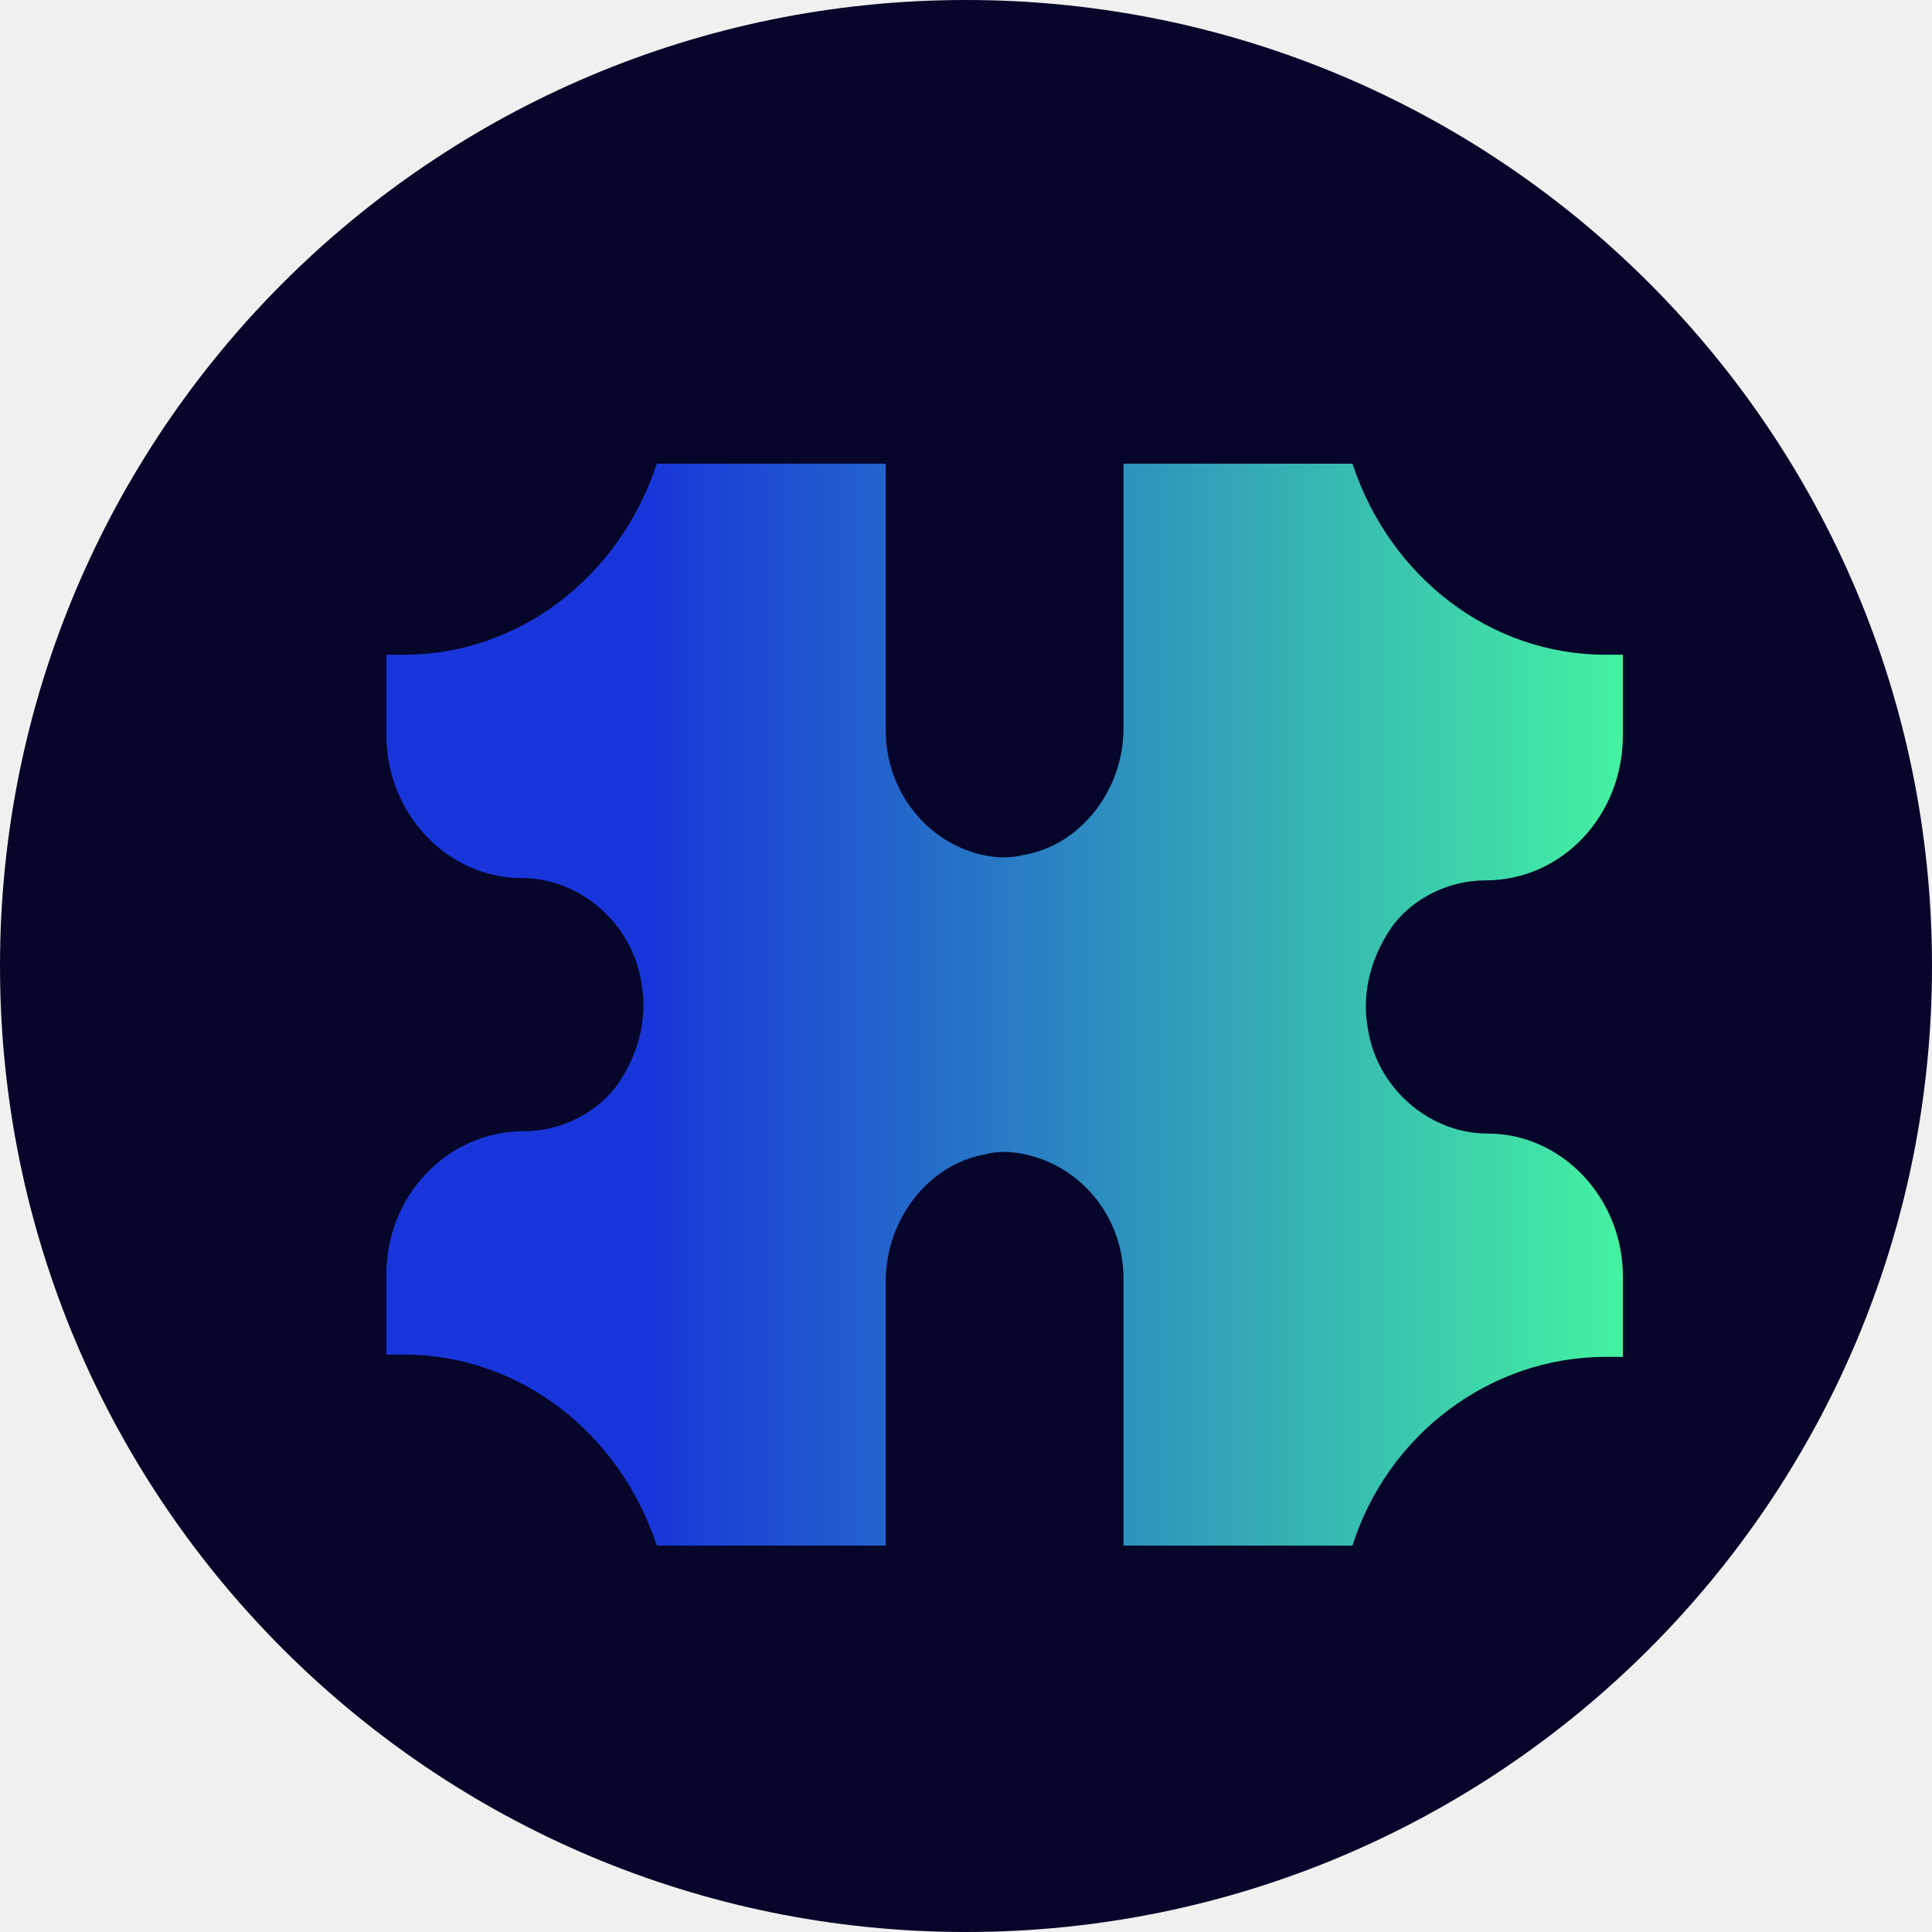
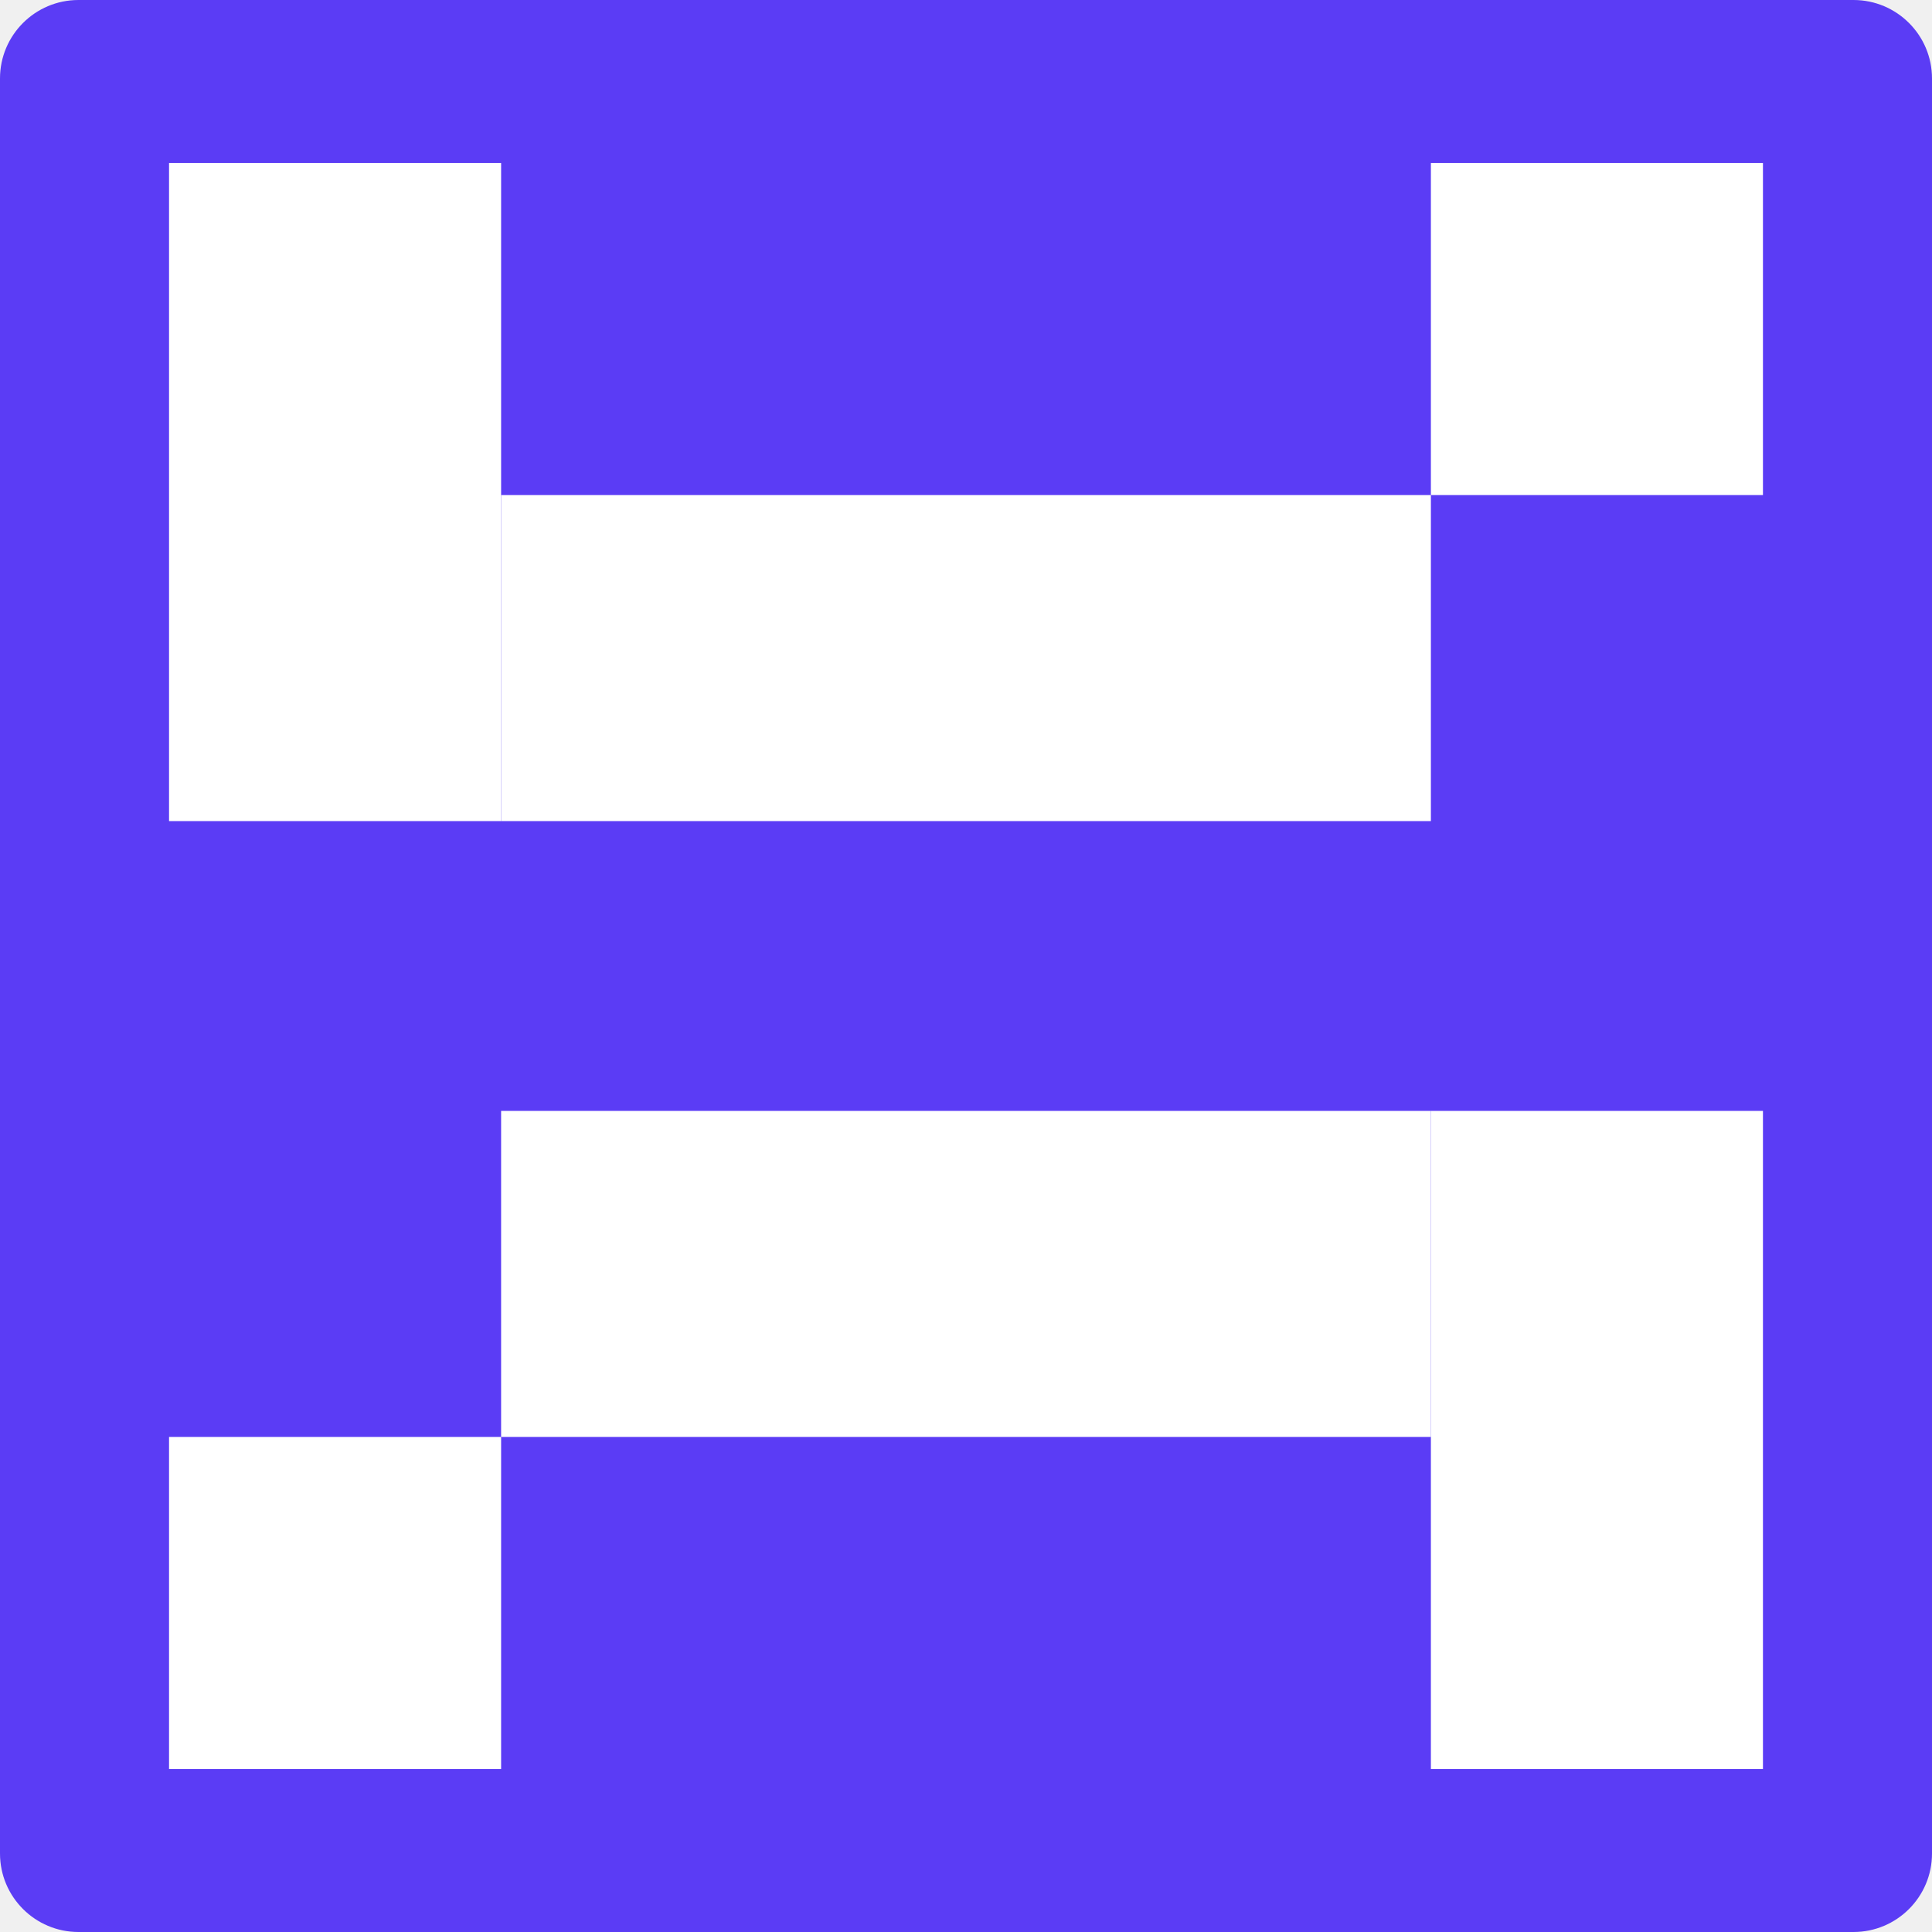
- <svg xmlns="http://www.w3.org/2000/svg" width="25" height="25" viewBox="0 0 25 25" fill="none">
-   <rect width="25" height="25" rx="12.5" fill="#050629" />
-   <path d="M20.774 17.558H21V16.515C21 15.502 20.21 14.668 19.25 14.668C18.488 14.668 17.811 14.072 17.698 13.298C17.614 12.821 17.755 12.345 18.037 11.957C18.319 11.6 18.771 11.392 19.222 11.392C20.21 11.392 21 10.557 21 9.515V8.472H20.774C19.279 8.472 17.981 7.46 17.501 6H14.538V9.426C14.538 10.23 13.973 10.945 13.24 11.064C13.127 11.094 13.014 11.094 12.93 11.094C12.111 11.034 11.462 10.319 11.462 9.455V6H8.499C8.019 7.46 6.721 8.472 5.226 8.472H5V9.515C5 10.528 5.79 11.362 6.75 11.362C7.511 11.362 8.189 11.957 8.302 12.732C8.386 13.209 8.245 13.685 7.963 14.072C7.681 14.43 7.229 14.638 6.778 14.638C5.79 14.638 5 15.472 5 16.485V17.528H5.226C6.721 17.528 8.019 18.54 8.499 20H11.462V16.575C11.462 15.77 12.027 15.055 12.76 14.936C12.845 14.906 12.958 14.906 13.042 14.906C13.889 14.966 14.538 15.681 14.538 16.545V20H17.501C17.952 18.57 19.279 17.558 20.774 17.558Z" fill="url(#paint0_linear_11_14)" />
-   <defs>
-     <linearGradient id="paint0_linear_11_14" x1="21" y1="11.5" x2="3" y2="11.5" gradientUnits="userSpaceOnUse">
-       <stop stop-color="#44F2A1" />
-       <stop offset="0.702" stop-color="#1835D9" />
-     </linearGradient>
-   </defs>
+ <svg xmlns="http://www.w3.org/2000/svg" width="320" height="320" viewBox="0 0 320 320" fill="none">
+   <rect width="320" height="320" rx="13" fill="#5B3CF5" />
+   <rect x="28" y="27" width="55" height="109" fill="white" />
+   <rect x="83" y="136" width="54" height="154" transform="rotate(-90 83 136)" fill="white" />
+   <rect x="237" y="27" width="55" height="55" fill="white" />
+   <rect x="292" y="293" width="55" height="109" transform="rotate(-180 292 293)" fill="white" />
+   <rect x="237" y="184" width="54" height="154" transform="rotate(90 237 184)" fill="white" />
+   <rect x="28" y="238" width="55" height="55" fill="white" />
</svg>
